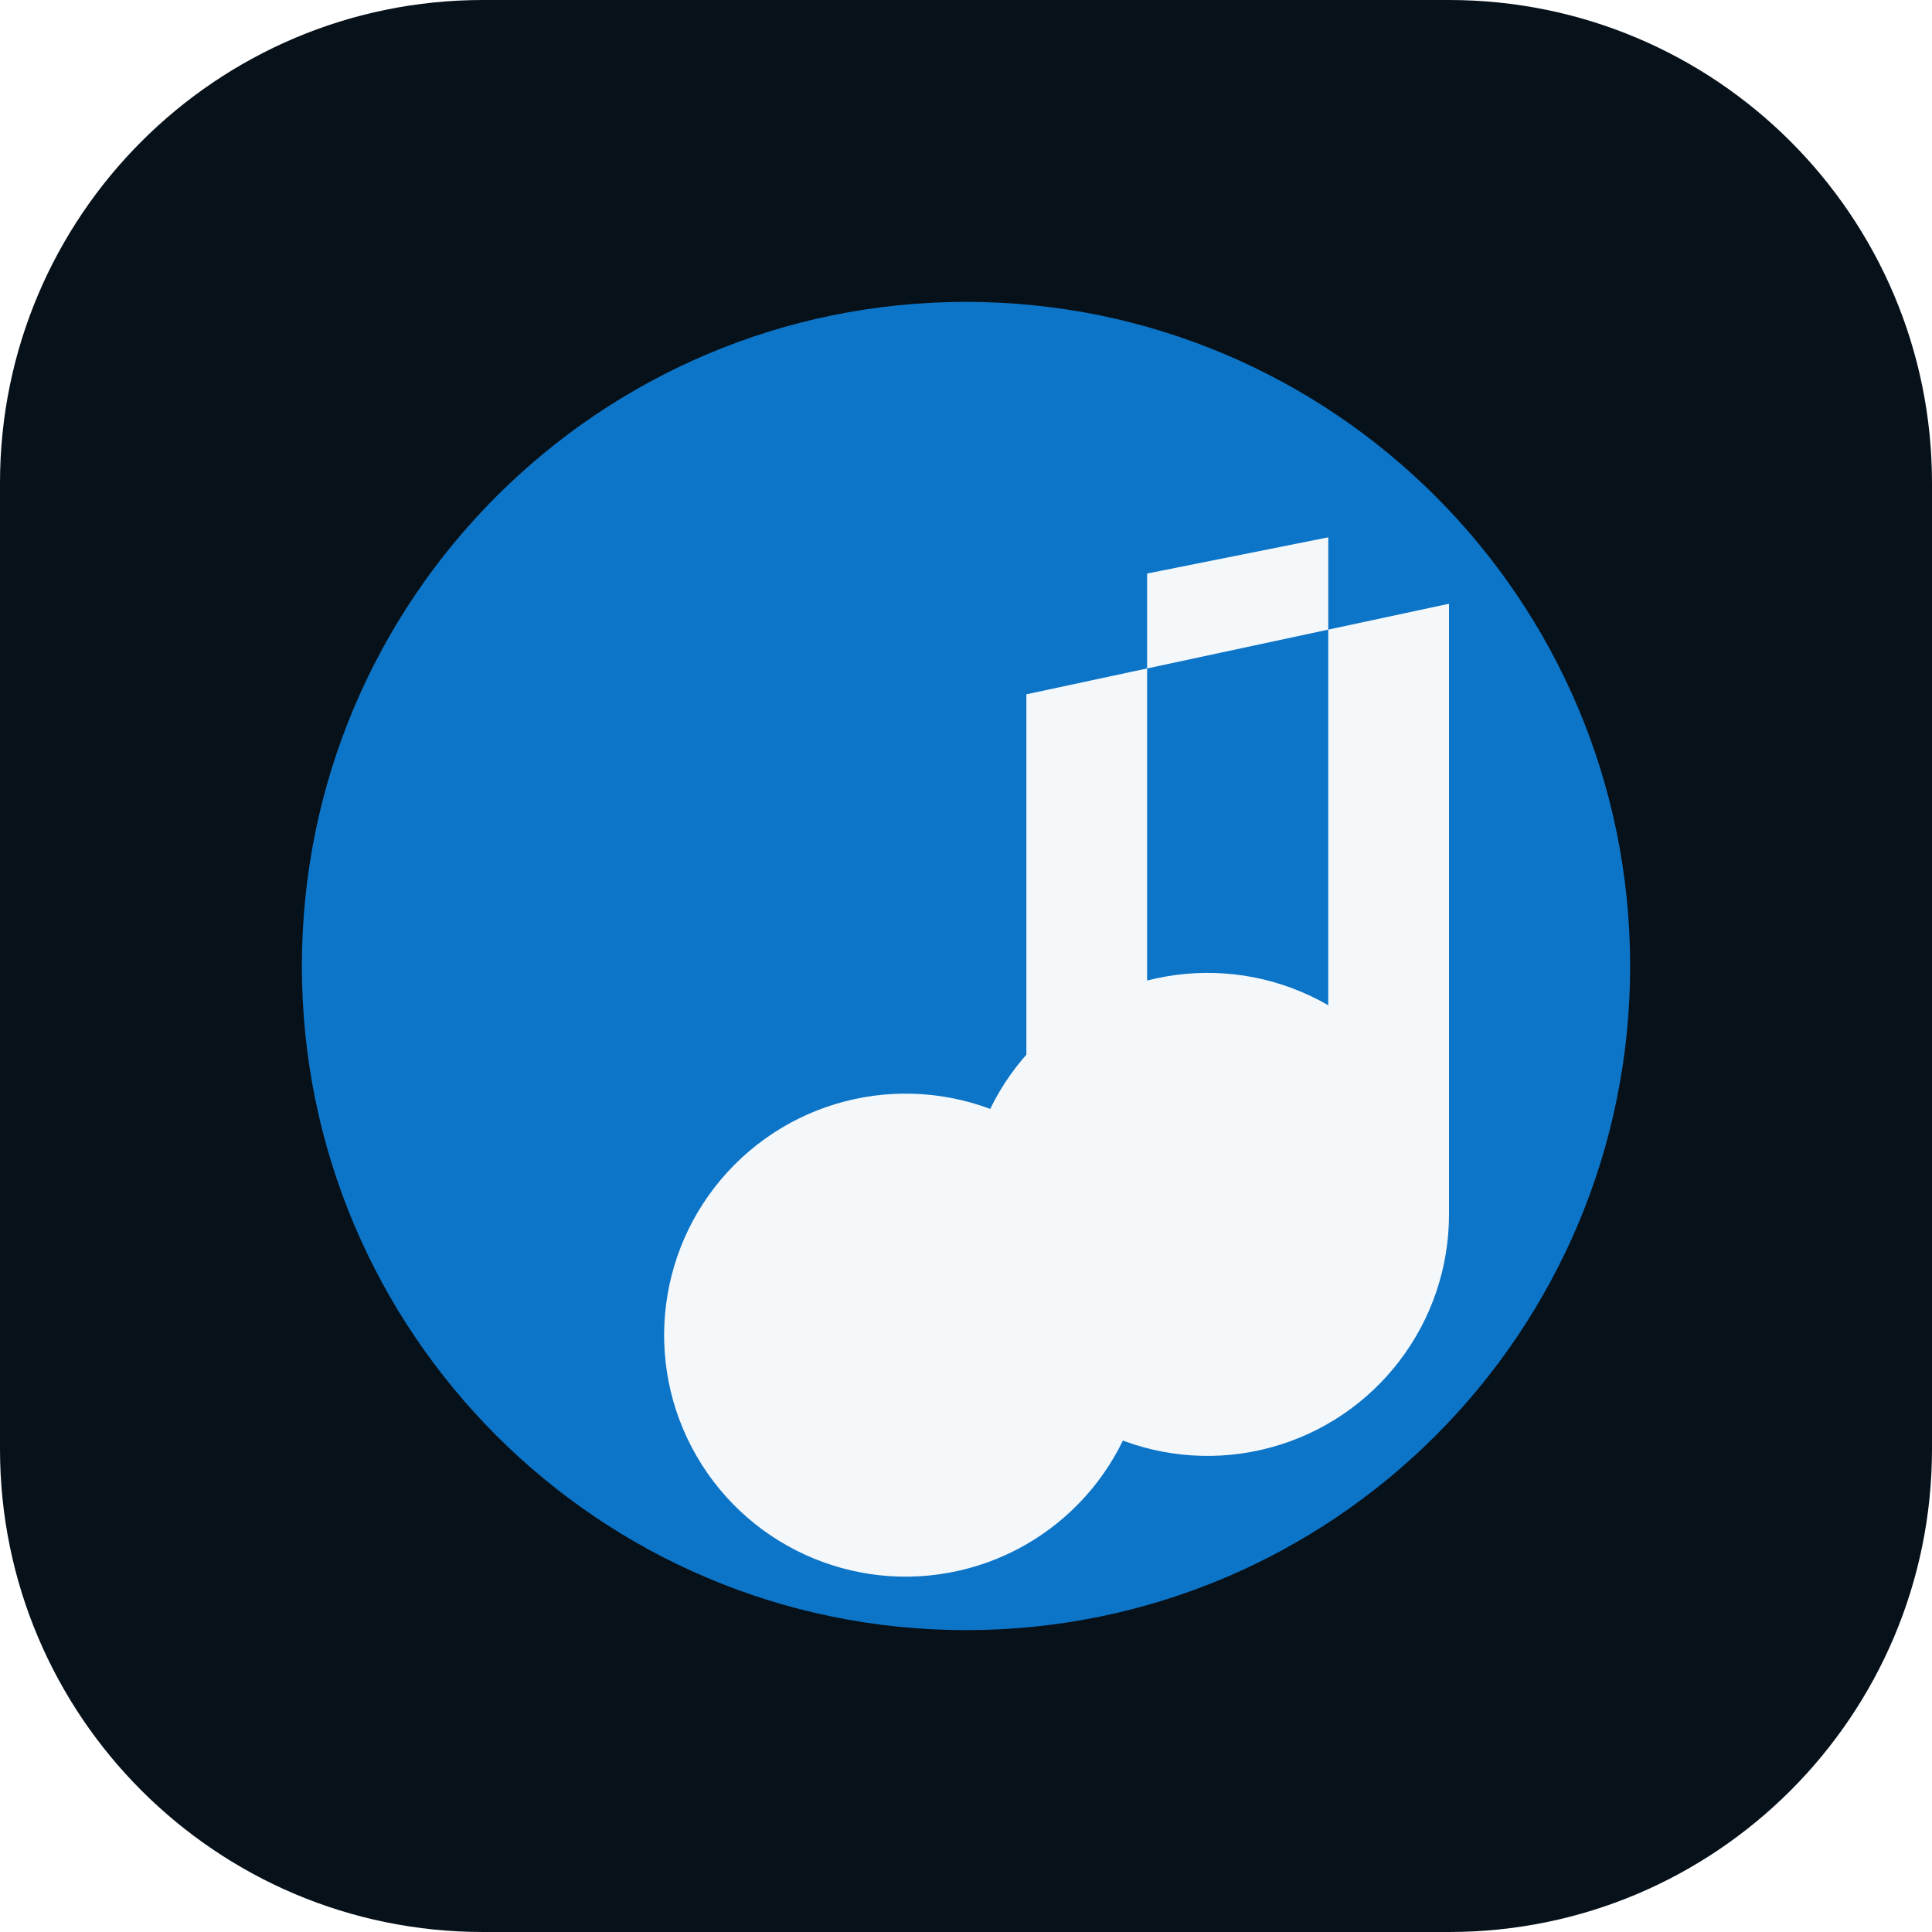
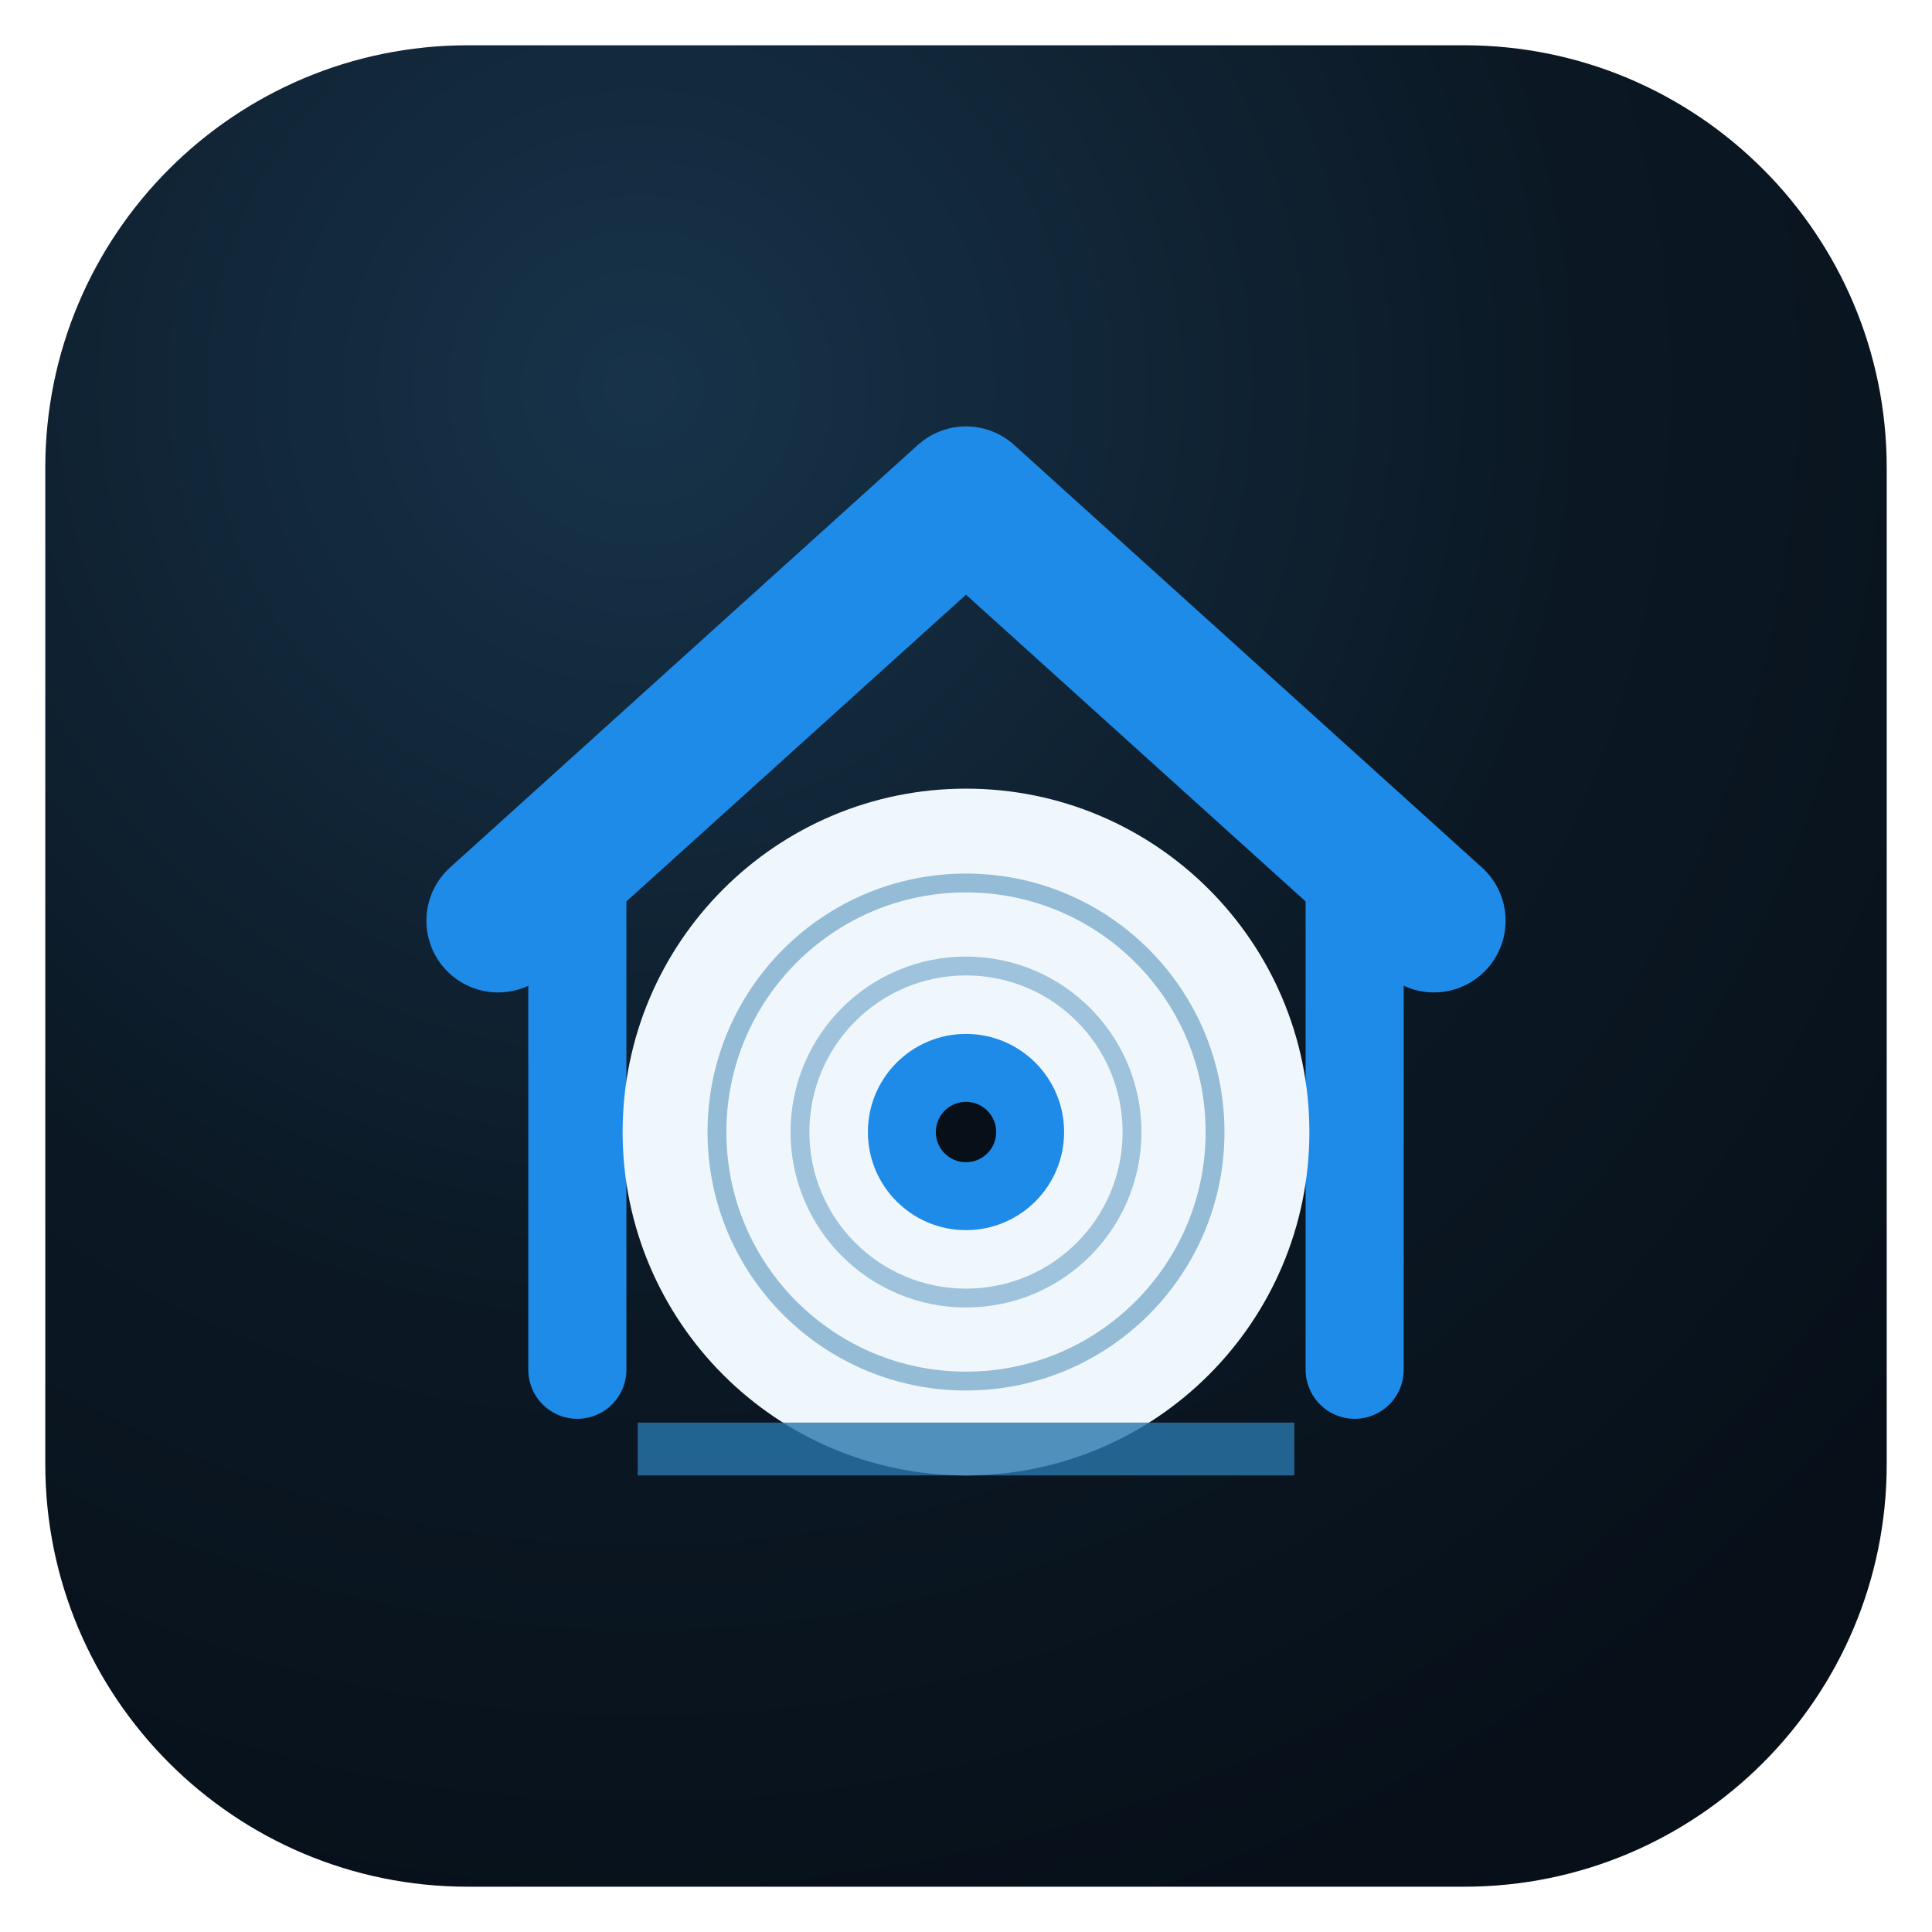
- <svg xmlns="http://www.w3.org/2000/svg" viewBox="0 0 64 64">
-   <rect width="64" height="64" rx="16" fill="#07111a" />
-   <circle cx="32" cy="32" r="22" fill="#0d75c8" />
-   <path d="M38 17v27.2a8 8 0 1 1-4-6.9V23l14-3v20.2a8 8 0 1 1-4-6.9V17.8L38 19z" fill="#f4f8fb" />
+ <svg xmlns="http://www.w3.org/2000/svg" viewBox="0 0 512 512" role="img" aria-label="Home Music">
+   <defs>
+     <radialGradient id="bg" cx="32%" cy="18%" r="90%">
+       <stop offset="0" stop-color="#17334a" />
+       <stop offset="0.58" stop-color="#0b1824" />
+       <stop offset="1" stop-color="#071019" />
+     </radialGradient>
+   </defs>
+   <rect x="12" y="12" width="488" height="488" rx="112" fill="url(#bg)" />
+   <path d="M132 244 256 132 380 244" fill="none" stroke="#1e8be8" stroke-width="38" stroke-linecap="round" stroke-linejoin="round" />
+   <path d="M153 231v132M359 231v132" fill="none" stroke="#1e8be8" stroke-width="26" stroke-linecap="round" />
+   <circle cx="256" cy="300" r="91" fill="#f0f7fc" />
+   <circle cx="256" cy="300" r="66" fill="none" stroke="#6da3c8" stroke-width="5" opacity=".7" />
+   <circle cx="256" cy="300" r="44" fill="none" stroke="#6da3c8" stroke-width="5" opacity=".62" />
+   <circle cx="256" cy="300" r="26" fill="#1e8be8" />
+   <circle cx="256" cy="300" r="8" fill="#071019" />
+   <path d="M176 384h160" stroke="#2877ad" stroke-width="14" stroke-linecap="square" opacity=".8" />
</svg>
